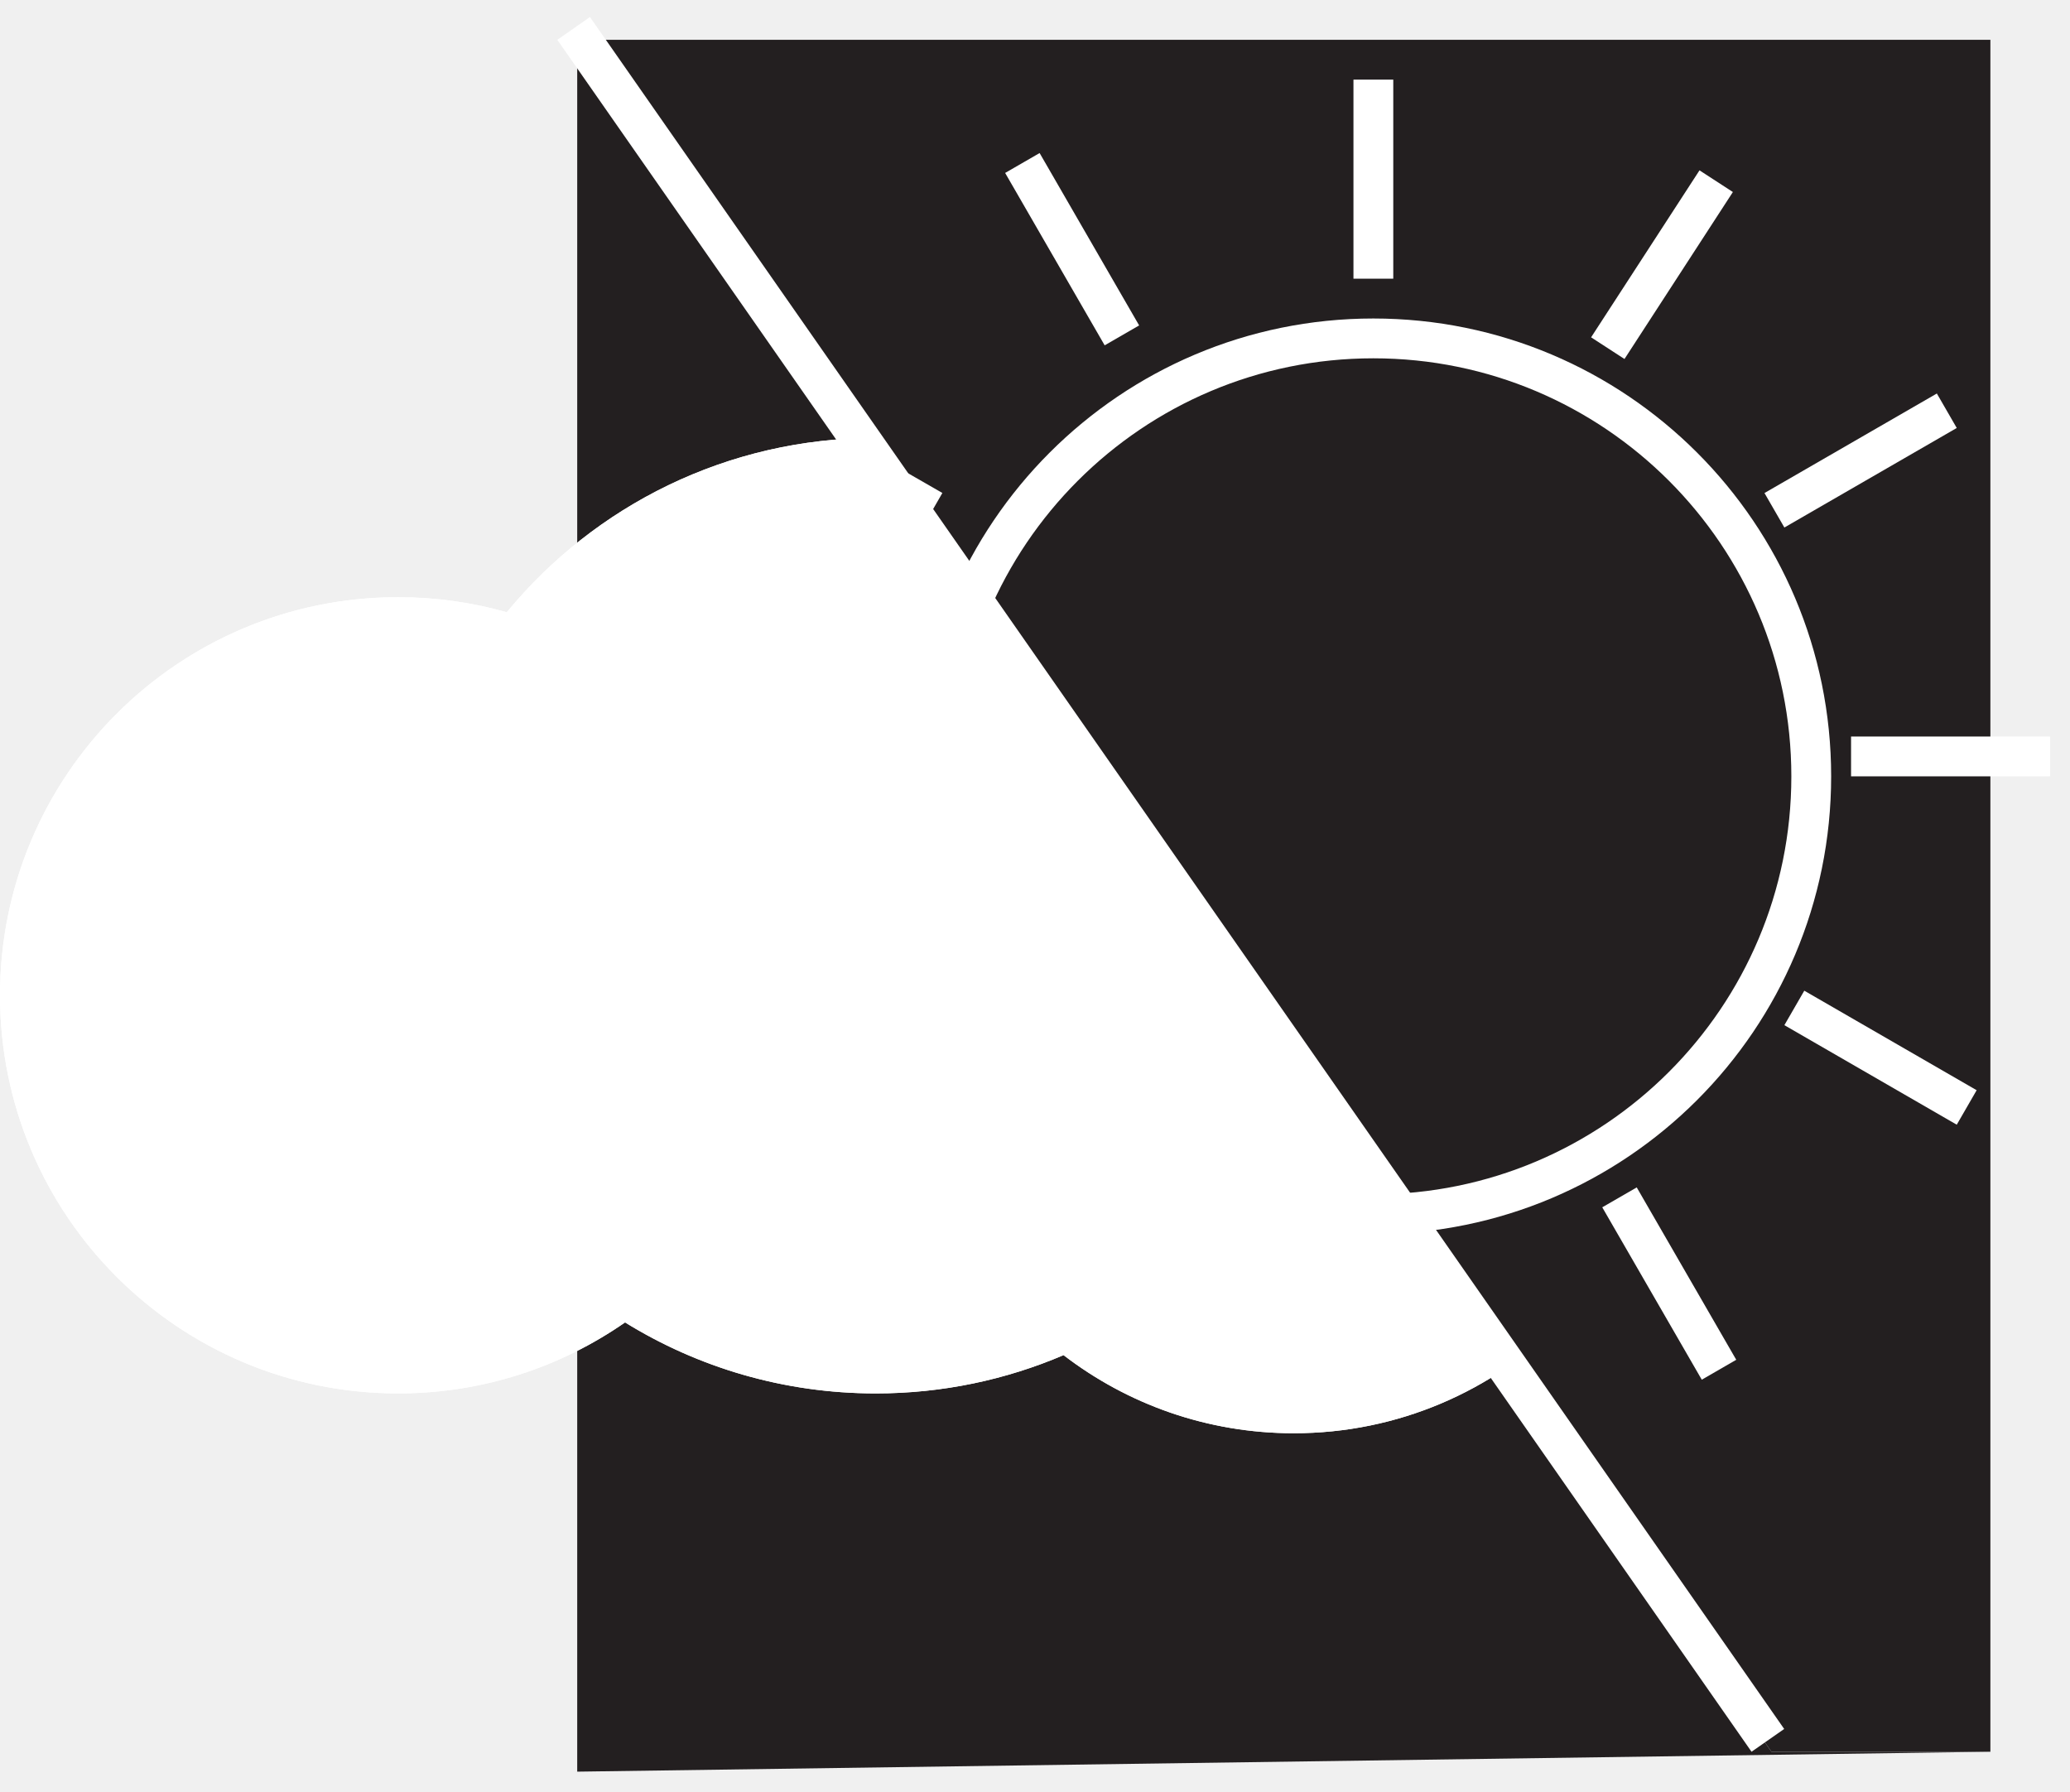
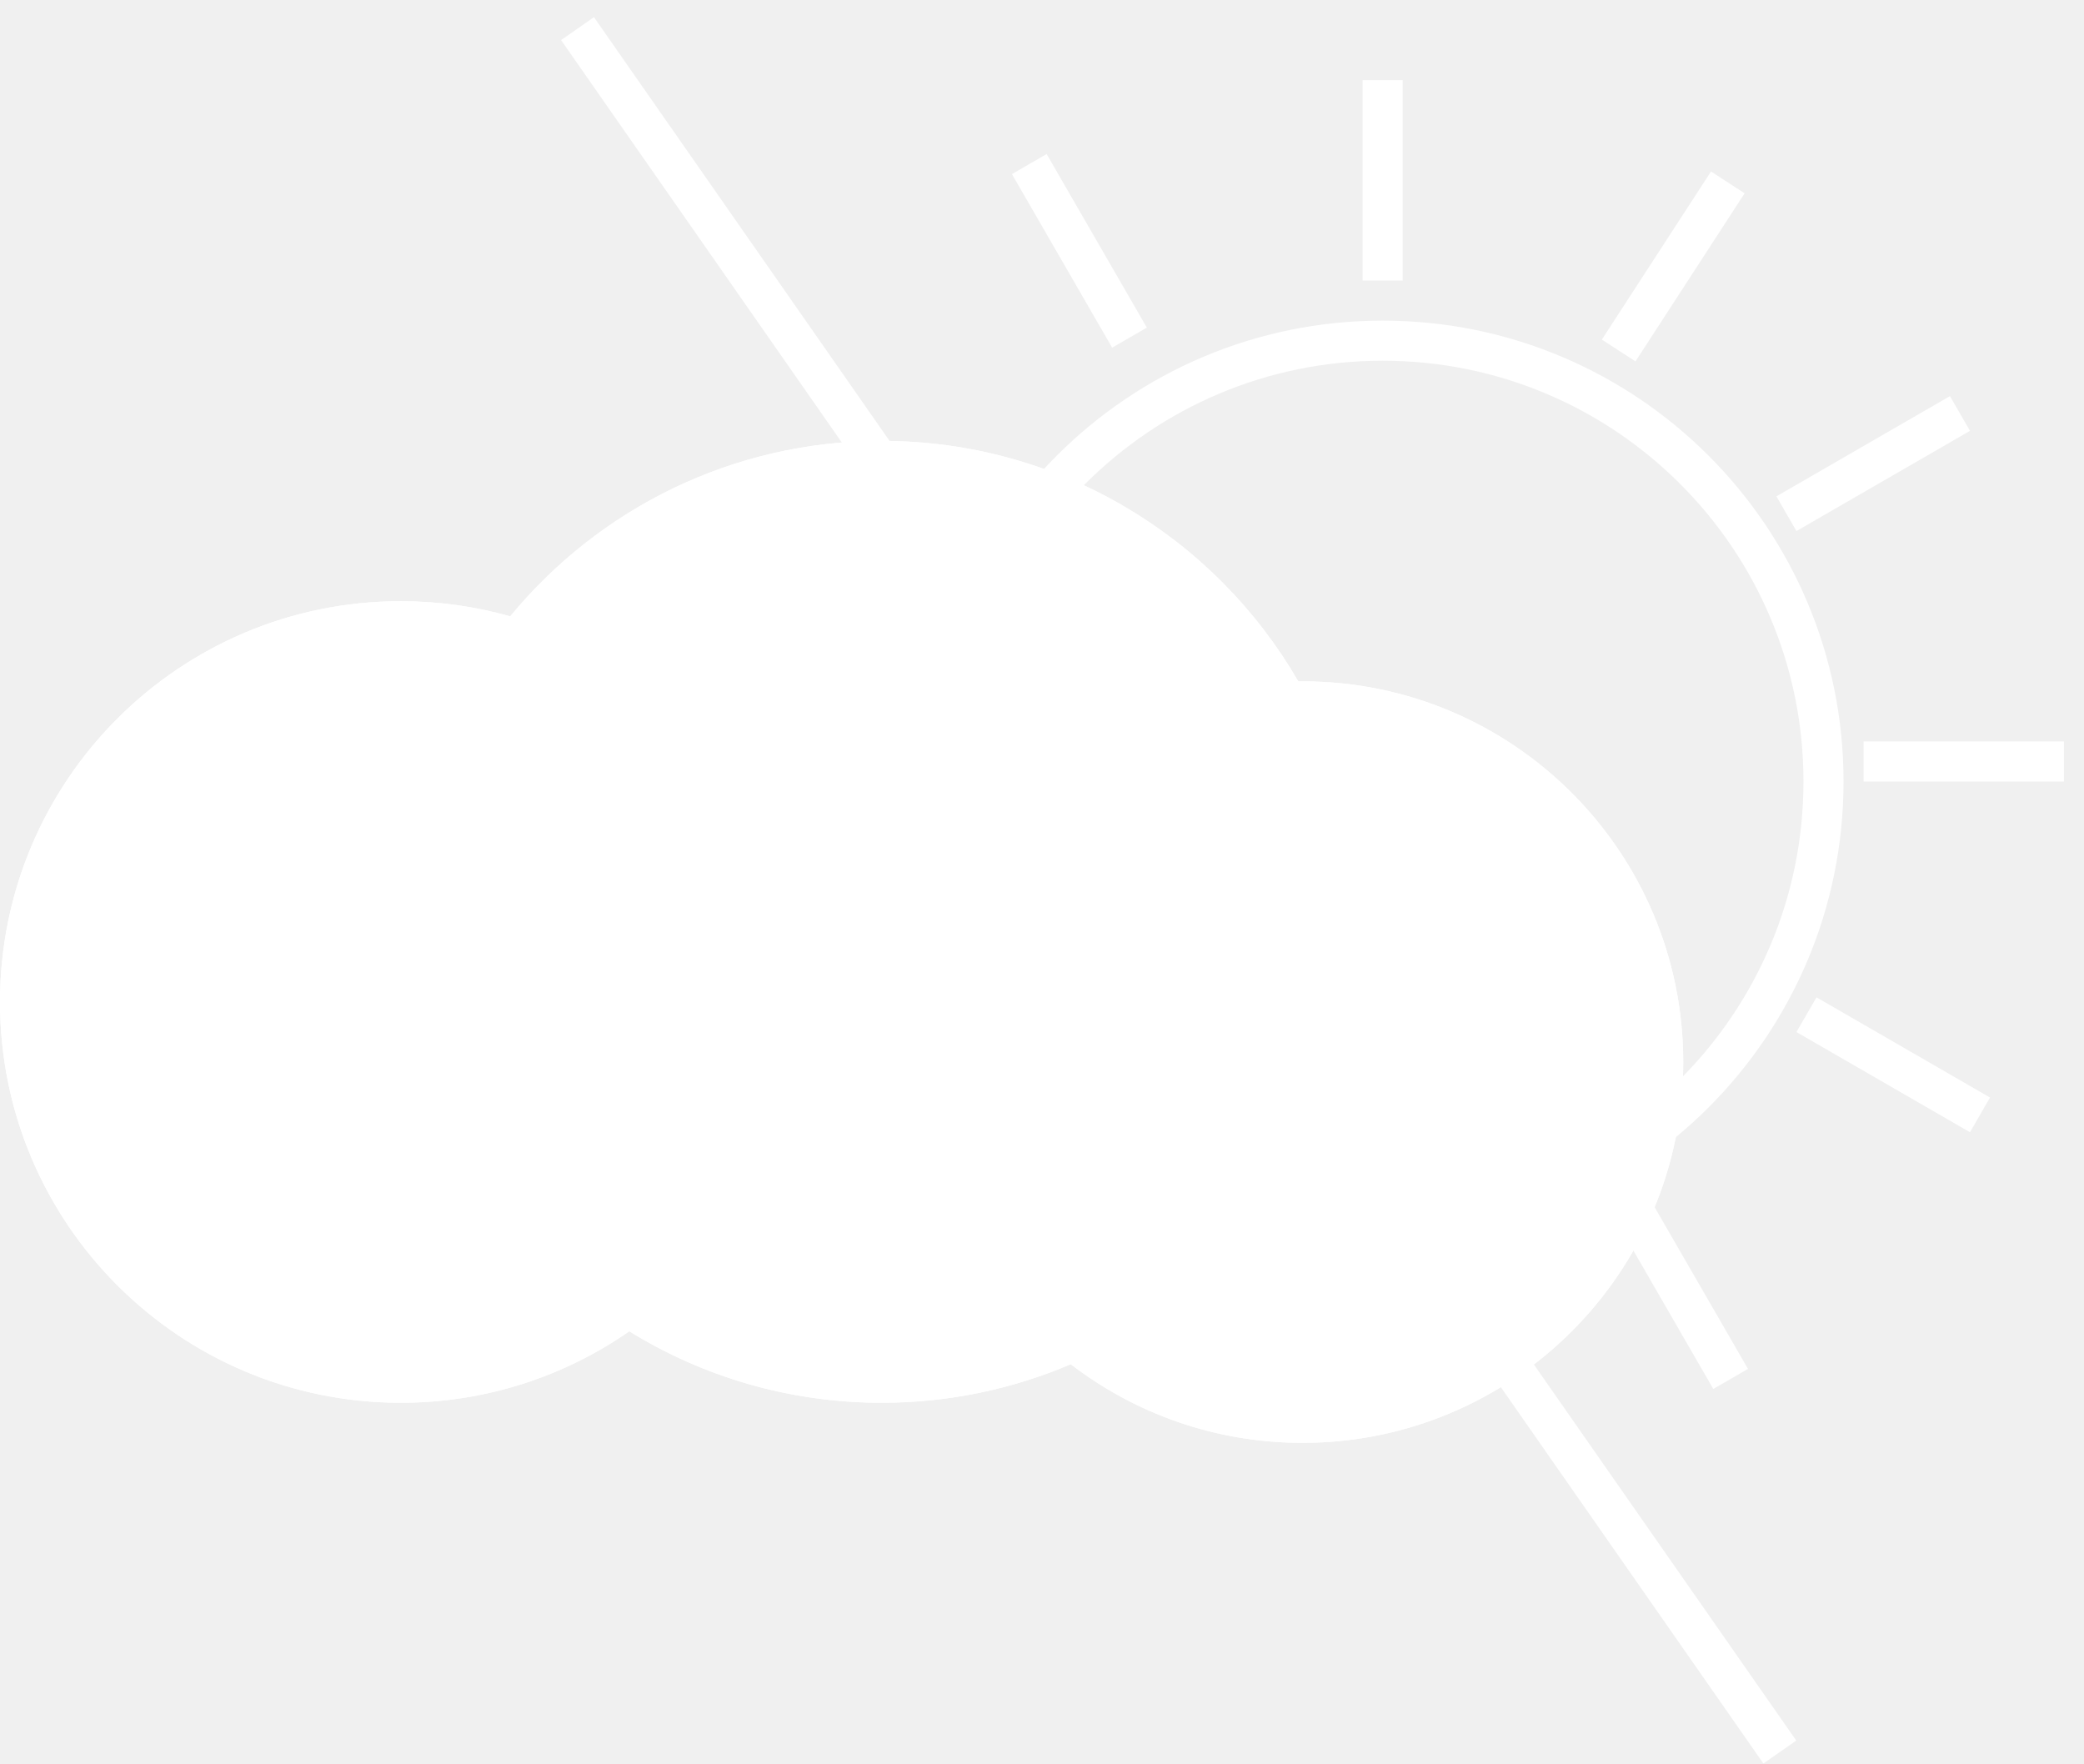
- <svg xmlns="http://www.w3.org/2000/svg" width="52" height="45" viewBox="0 0 52 45" fill="none">
-   <path d="M14.5 1V44.5L50 44H44.5L14.5 1Z" fill="#231F20" />
-   <mask id="path-2-inside-1" fill="white">
+ <svg xmlns="http://www.w3.org/2000/svg" width="52" height="44" viewBox="0 0 52 44" fill="none">
+   <mask id="path-1-inside-1" fill="white">
    <path fill-rule="evenodd" clip-rule="evenodd" d="M26.717 34.038C25.269 34.657 23.674 35 22 35C19.69 35 17.532 34.347 15.702 33.216C14.084 34.341 12.119 35 10 35C4.477 35 0 30.523 0 25C0 19.477 4.477 15 10 15C10.947 15 11.863 15.132 12.731 15.378C14.932 12.704 18.267 11 22 11C26.442 11 30.32 13.413 32.395 17.001C32.43 17 32.465 17 32.5 17C37.747 17 42 21.253 42 26.5C42 31.747 37.747 36 32.5 36C30.324 36 28.319 35.268 26.717 34.038Z" />
  </mask>
  <path fill-rule="evenodd" clip-rule="evenodd" d="M26.717 34.038C25.269 34.657 23.674 35 22 35C19.69 35 17.532 34.347 15.702 33.216C14.084 34.341 12.119 35 10 35C4.477 35 0 30.523 0 25C0 19.477 4.477 15 10 15C10.947 15 11.863 15.132 12.731 15.378C14.932 12.704 18.267 11 22 11C26.442 11 30.32 13.413 32.395 17.001C32.43 17 32.465 17 32.5 17C37.747 17 42 21.253 42 26.5C42 31.747 37.747 36 32.5 36C30.324 36 28.319 35.268 26.717 34.038Z" fill="white" />
-   <path d="M26.717 34.038L27.935 32.452L27.007 31.738L25.93 32.199L26.717 34.038ZM15.702 33.216L16.753 31.515L15.637 30.825L14.56 31.574L15.702 33.216ZM12.731 15.378L12.186 17.302L13.444 17.658L14.275 16.649L12.731 15.378ZM32.395 17.001L30.664 18.002L31.248 19.013L32.417 19L32.395 17.001ZM22 37C23.95 37 25.812 36.6 27.504 35.876L25.93 32.199C24.726 32.714 23.399 33 22 33V37ZM14.651 34.918C16.788 36.238 19.308 37 22 37V33C20.072 33 18.277 32.456 16.753 31.515L14.651 34.918ZM10 37C12.54 37 14.902 36.208 16.843 34.858L14.56 31.574C13.267 32.473 11.698 33 10 33V37ZM-2 25C-2 31.627 3.373 37 10 37V33C5.582 33 2 29.418 2 25H-2ZM10 13C3.373 13 -2 18.373 -2 25H2C2 20.582 5.582 17 10 17V13ZM13.277 13.453C12.233 13.158 11.133 13 10 13V17C10.761 17 11.494 17.106 12.186 17.302L13.277 13.453ZM22 9C17.644 9 13.752 10.992 11.187 14.106L14.275 16.649C16.113 14.417 18.89 13 22 13V9ZM34.126 15.999C31.709 11.819 27.185 9 22 9V13C25.699 13 28.932 15.007 30.664 18.002L34.126 15.999ZM32.417 19C32.444 19 32.472 19 32.5 19V15C32.458 15 32.415 15 32.373 15.001L32.417 19ZM32.5 19C36.642 19 40 22.358 40 26.5H44C44 20.149 38.851 15 32.5 15V19ZM40 26.5C40 30.642 36.642 34 32.5 34V38C38.851 38 44 32.851 44 26.5H40ZM32.5 34C30.78 34 29.2 33.423 27.935 32.452L25.498 35.623C27.437 37.113 29.868 38 32.5 38V34Z" fill="white" mask="url(#path-2-inside-1)" />
-   <path d="M14.5 1H50V44H44.5L14.5 1Z" fill="#231F20" />
+   <path d="M26.717 34.038L27.935 32.452L27.007 31.738L25.93 32.199L26.717 34.038ZM15.702 33.216L16.753 31.515L15.637 30.825L14.56 31.574L15.702 33.216ZM12.731 15.378L12.186 17.302L13.444 17.658L14.275 16.649L12.731 15.378ZM32.395 17.001L30.664 18.002L31.248 19.013L32.417 19L32.395 17.001ZM22 37C23.95 37 25.812 36.6 27.504 35.876L25.93 32.199C24.726 32.714 23.399 33 22 33V37ZM14.651 34.918C16.788 36.238 19.308 37 22 37V33C20.072 33 18.277 32.456 16.753 31.515L14.651 34.918ZM10 37C12.54 37 14.902 36.208 16.843 34.858L14.56 31.574C13.267 32.473 11.698 33 10 33V37ZM-2 25C-2 31.627 3.373 37 10 37V33C5.582 33 2 29.418 2 25H-2ZM10 13C3.373 13 -2 18.373 -2 25H2C2 20.582 5.582 17 10 17V13ZM13.277 13.453C12.233 13.158 11.133 13 10 13V17C10.761 17 11.494 17.106 12.186 17.302L13.277 13.453ZM22 9C17.644 9 13.752 10.992 11.187 14.106L14.275 16.649C16.113 14.417 18.89 13 22 13V9ZM34.126 15.999C31.709 11.819 27.185 9 22 9V13C25.699 13 28.932 15.007 30.664 18.002L34.126 15.999ZM32.417 19C32.444 19 32.472 19 32.5 19V15C32.458 15 32.415 15 32.373 15.001L32.417 19ZM32.5 19C36.642 19 40 22.358 40 26.5H44C44 20.149 38.851 15 32.5 15V19ZM40 26.5C40 30.642 36.642 34 32.5 34V38C38.851 38 44 32.851 44 26.5H40ZM32.5 34C30.78 34 29.2 33.423 27.935 32.452L25.498 35.623C27.437 37.113 29.868 38 32.5 38V34Z" fill="white" mask="url(#path-1-inside-1)" />
  <line x1="14.41" y1="0.714" x2="44.41" y2="43.714" stroke="white" />
  <circle cx="34.5" cy="19.5" r="11" stroke="white" />
  <line x1="34.5" y1="2" x2="34.5" y2="7" stroke="white" />
  <line x1="34.5" y1="32" x2="34.5" y2="35" stroke="white" />
  <line x1="25.683" y1="4.094" x2="28.183" y2="8.424" stroke="white" />
  <line x1="40.683" y1="30.075" x2="43.183" y2="34.405" stroke="white" />
  <line x1="21.249" y1="11.566" x2="23.424" y2="12.816" stroke="white" />
  <line x1="45.075" y1="25.317" x2="49.405" y2="27.817" stroke="white" />
  <line x1="16.5" y1="19" x2="21.5" y2="19" stroke="white" />
  <line x1="46.5" y1="19" x2="51.5" y2="19" stroke="white" />
  <line x1="18.594" y1="27.817" x2="22.924" y2="25.317" stroke="white" />
  <line x1="44.575" y1="12.817" x2="48.905" y2="10.317" stroke="white" />
  <line x1="24.049" y1="33.905" x2="26.773" y2="29.712" stroke="white" />
  <line x1="40.389" y1="8.745" x2="43.112" y2="4.551" stroke="white" />
</svg>
